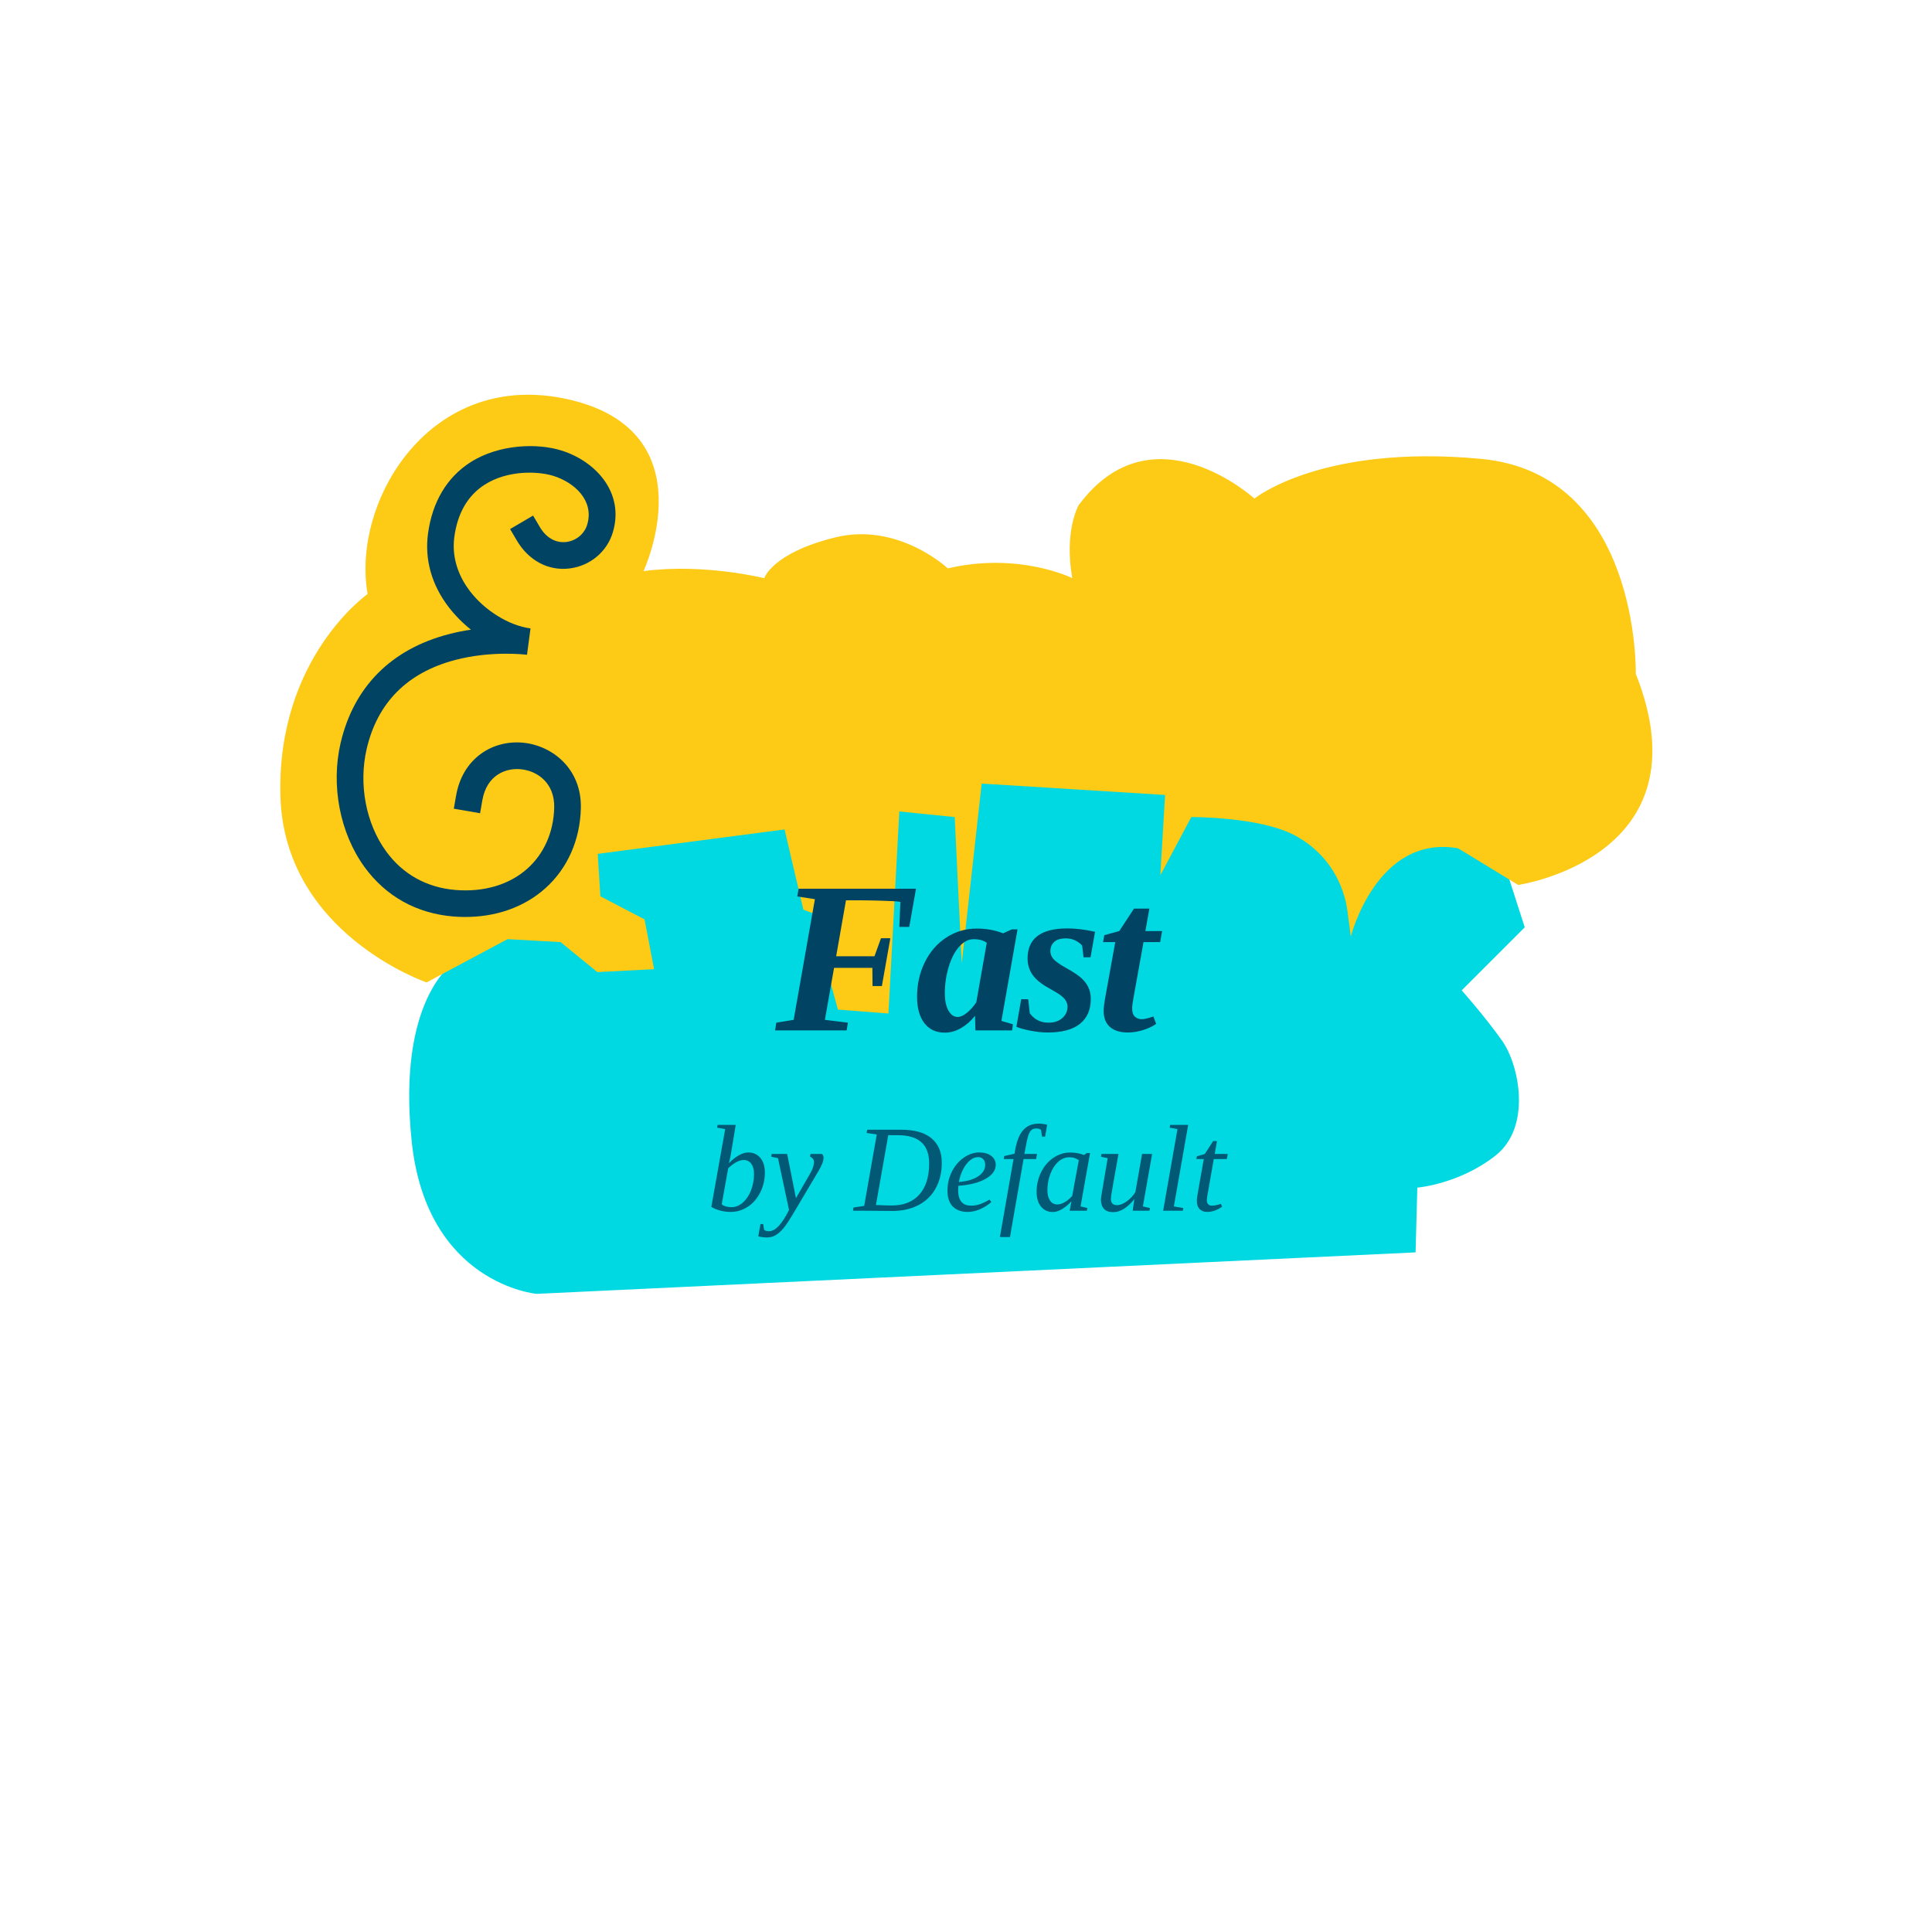
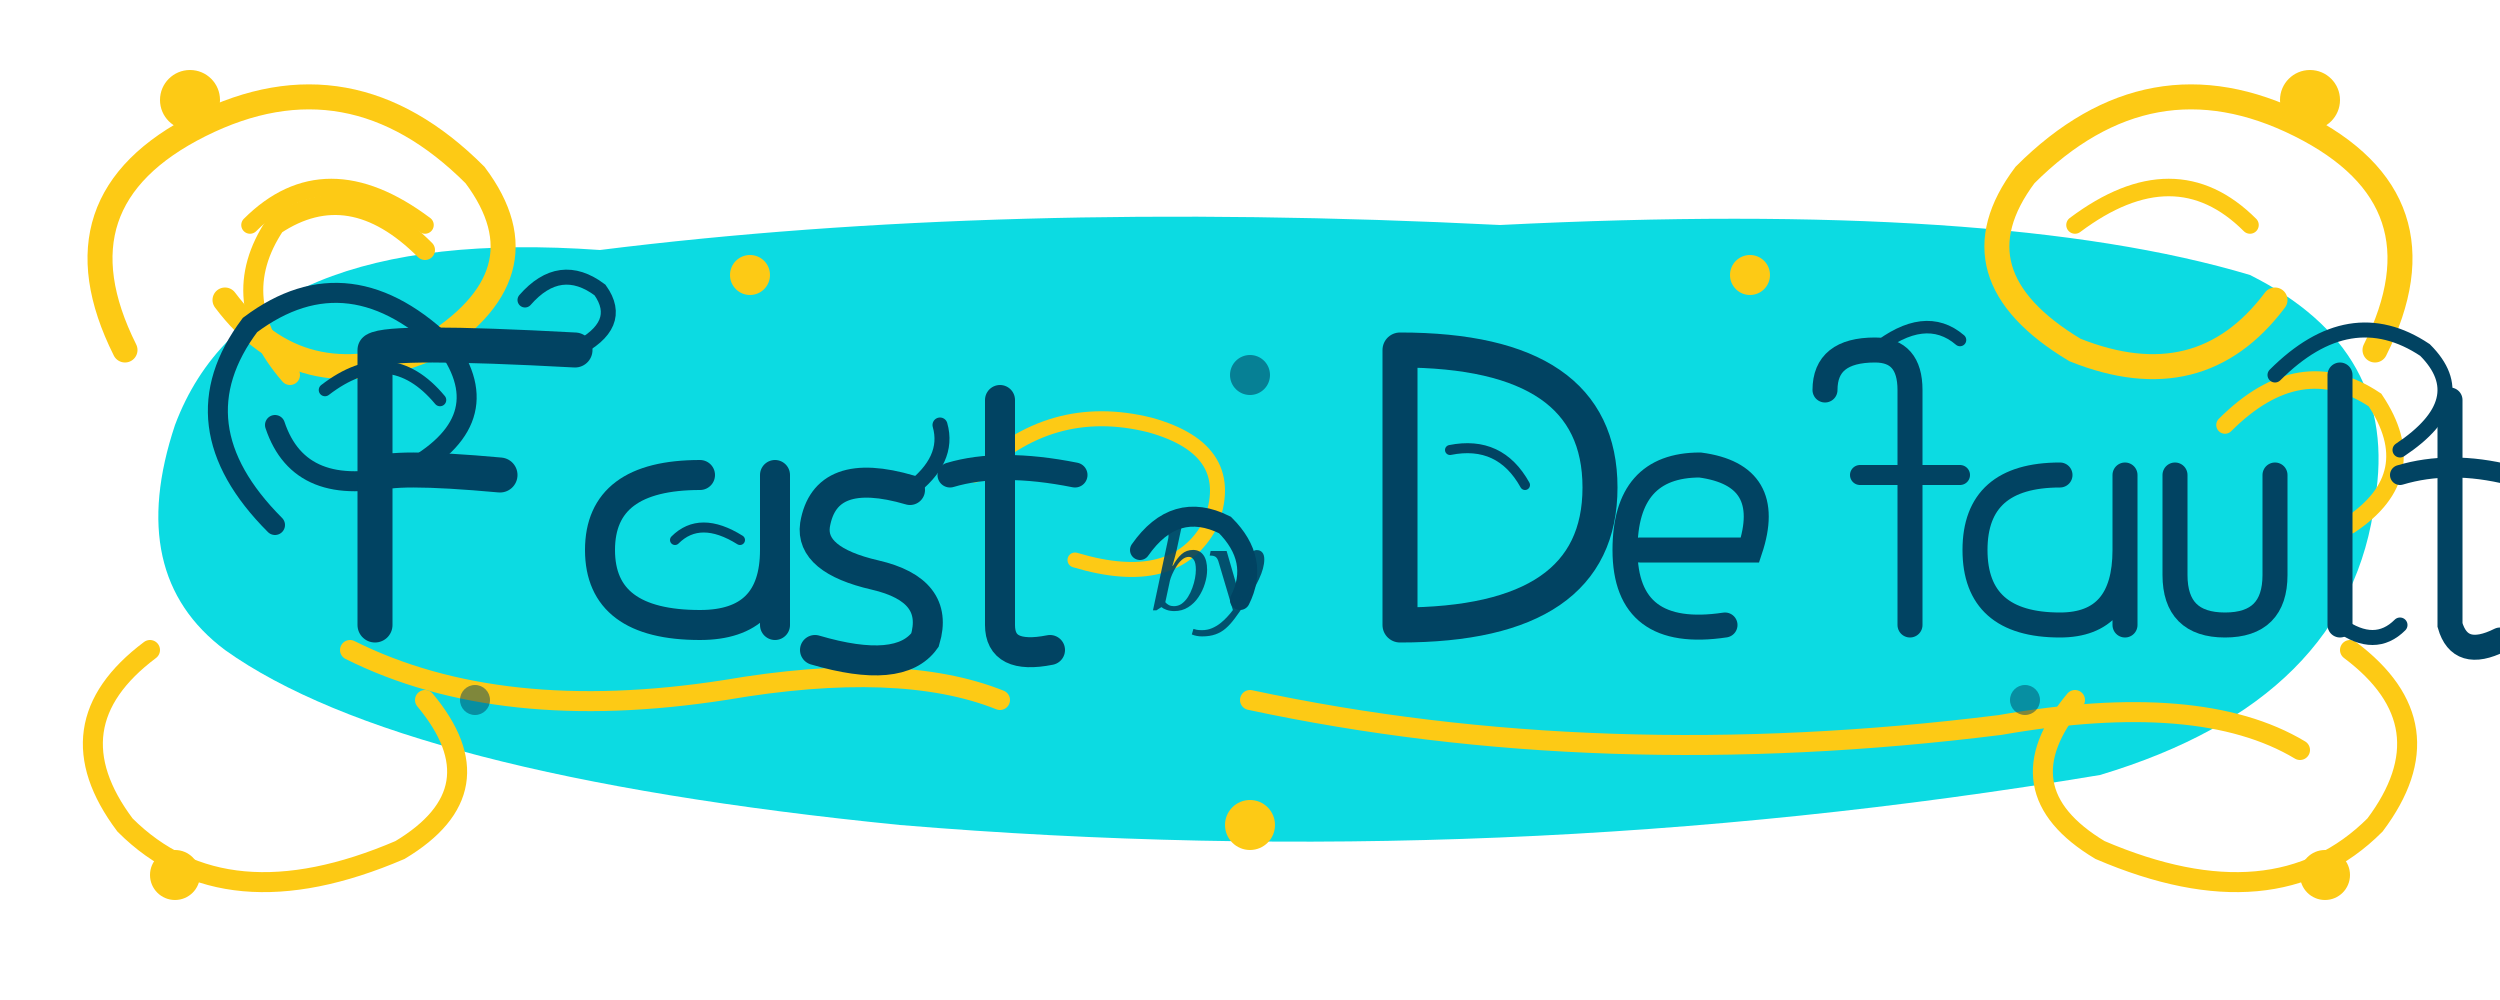
- <svg xmlns="http://www.w3.org/2000/svg" width="500" zoomAndPan="magnify" viewBox="0 0 375 375" height="500" preserveAspectRatio="xMidYMid meet" version="1.0">
+ <svg xmlns="http://www.w3.org/2000/svg" viewBox="0 0 500 200" preserveAspectRatio="xMidYMid meet">
  <defs>
-     <clipPath id="10d8f1c313">
-       <path d="M 48.074 70.316 L 327.074 70.316 L 327.074 281.066 L 48.074 281.066 Z M 48.074 70.316 " clip-rule="nonzero" />
+     <clipPath id="mainClip">
+       <path d="M 20 30 Q 60 10, 150 20 Q 250 5, 350 20 Q 440 10, 480 30 Q 495 80, 485 120 Q 475 160, 400 175 Q 250 195, 100 175 Q 25 160, 15 120 Q 5 80, 20 30 Z" />
    </clipPath>
  </defs>
-   <rect x="-37.5" width="450" fill="#ffffff" y="-37.5" height="450" fill-opacity="1" />
-   <rect x="-37.5" width="450" fill="#ffffff" y="-37.5" height="450" fill-opacity="1" />
-   <g clip-path="url(#10d8f1c313)">
-     <path fill="#ffffff" d="M 323.883 129.812 C 323.844 129.703 323.82 129.586 323.82 129.469 C 323.703 113.652 316.23 85.418 288.023 82.785 C 265.375 80.668 251.305 85.469 244.469 88.875 C 244.117 89.051 243.723 89.023 243.395 88.809 C 238.887 85.836 231.383 82.125 222.898 82.934 C 215.621 83.641 209.359 87.469 204.289 94.316 L 203.887 94.934 C 203.637 95.371 202.215 98.004 201.605 102.539 C 201.52 103.172 200.961 103.602 200.332 103.504 C 196.355 102.887 191.465 102.66 186.016 103.508 C 185.742 103.551 185.469 103.496 185.238 103.336 C 180.699 100.215 171.535 95.469 160.551 98.203 C 153.25 100.02 148.836 102.586 146.172 104.938 C 145.922 105.16 145.609 105.258 145.281 105.203 C 142.586 104.758 138.902 104.285 134.762 104.141 C 134.066 104.113 133.598 103.547 133.703 102.859 C 134.496 97.695 134.449 91.363 131.609 85.523 C 128.141 78.395 121.527 73.652 111.953 71.43 C 99.008 68.422 86.836 71.562 77.668 80.262 C 69.051 88.438 64.117 100.812 64.676 112.18 C 64.691 112.496 64.578 112.789 64.352 113.004 C 58.57 118.516 47.543 132.039 48.121 154.59 C 48.676 176.348 64.047 188.117 73.508 193.316 C 73.977 193.574 74.176 194.117 74.012 194.625 C 72.93 197.949 72.441 201.152 72.137 203.883 C 71.801 207.035 71.703 210.41 71.844 214.227 C 72.059 219.602 72.57 223.957 73.461 227.953 C 75.043 234.977 77.613 240.754 81.32 245.625 C 85.832 251.52 91.016 255.238 97.109 256.973 C 103.285 258.801 145.438 271.355 170.41 278.805 C 175.441 280.305 180.656 281.066 185.902 281.066 C 192.449 281.066 198.871 279.895 205 277.59 C 248.016 261.398 281.93 248.961 281.93 248.961 C 282.406 248.816 282.727 248.367 282.715 247.871 L 282.598 243.887 C 282.598 243.887 282.48 239.617 282.43 237.824 C 282.418 237.375 282.684 236.965 283.098 236.789 C 284.77 236.066 286.434 235.34 288.066 234.594 C 294.176 231.828 298.574 227.203 300.777 221.219 C 302.68 216.062 302.723 210.535 300.898 204.781 C 299.66 200.887 297.656 197.16 294.828 193.465 C 294.465 192.992 294.523 192.32 294.984 191.945 C 297.125 190.195 302.824 185.543 304.344 184.301 C 304.578 184.109 304.676 183.805 304.609 183.512 L 303.816 180.16 C 303.594 179.215 303.348 178.188 303.078 177.121 C 302.938 176.57 303.234 176.008 303.766 175.812 C 310.004 173.535 318.301 169.094 323.145 160.73 C 328.09 152.195 328.336 141.801 323.883 129.812 Z M 312.258 154.363 C 308.953 160.117 302.418 163.062 298.066 164.445 C 297.66 164.574 297.23 164.441 296.941 164.133 C 295.965 163.086 294.891 162.133 293.695 161.289 C 289.691 158.453 285.352 157.016 280.797 157.016 C 277.363 157.016 273.832 157.848 270.324 159.484 C 268.348 160.398 266.656 161.547 265.203 162.77 C 264.73 163.172 264.023 163.062 263.637 162.574 C 262.777 161.492 261.812 160.469 260.742 159.508 C 254.547 153.934 247.164 152.262 242.172 151.496 C 240.484 151.23 237.918 151.098 234.336 151.098 C 234.082 151.098 233.836 151.102 233.59 151.102 L 232.758 149.281 L 232.812 148.391 L 232.34 148.363 L 231.734 147.047 L 185.988 144.59 C 185.531 144.566 185.105 144.828 184.918 145.242 L 182.984 149.582 C 182.801 149.992 182.391 150.254 181.938 150.234 C 178.844 150.102 171.254 149.773 168.41 149.652 C 167.801 149.625 167.289 150.082 167.262 150.691 C 167.066 155.062 166.332 171.328 166.105 176.324 C 165.902 175.77 165.695 175.211 165.488 174.652 L 165.332 173.418 L 164.984 173.281 C 164.793 172.762 164.602 172.242 164.41 171.723 C 162.18 165.691 160.078 159.996 159.379 157.809 L 158.074 153.703 C 157.91 153.195 157.414 152.879 156.887 152.941 L 152.609 153.461 C 141.105 154.863 129.656 156.262 118.211 157.664 L 113.441 158.246 L 108.938 158.785 C 108.387 158.852 107.973 159.312 107.965 159.867 L 107.902 164.402 C 107.891 164.648 107.863 165.16 107.949 165.93 L 108.898 173.121 C 108.996 173.863 108.336 174.504 107.605 174.348 C 106.227 174.051 104.812 173.898 103.379 173.898 C 99.492 173.898 95.531 175.043 91.922 177.203 C 91.816 177.266 91.711 177.332 91.605 177.391 C 91.27 177.445 90.926 177.523 90.68 177.59 C 87.199 178.469 84.152 180.125 81.547 182.492 C 81.203 182.801 80.715 182.887 80.305 182.672 C 73.418 179.062 61.145 170.391 60.734 154.266 C 60.152 131.43 74.406 120.879 74.98 120.465 L 77.699 118.559 C 78.051 118.312 78.227 117.887 78.152 117.461 L 77.57 114.195 C 76.094 105.906 79.707 95.711 86.352 89.406 C 90.594 85.383 97.984 81.129 109.102 83.711 C 114.848 85.043 118.492 87.426 120.246 91 C 123.141 96.891 120.461 105.418 119.191 108.184 L 115.16 116.805 C 114.789 117.594 115.441 118.48 116.305 118.367 L 125.742 117.102 C 136.059 115.723 146.703 118.32 146.805 118.344 L 151.609 119.551 C 152.18 119.695 152.762 119.367 152.934 118.805 L 154.098 114.973 C 154.156 114.785 154.254 114.625 154.395 114.492 C 155.211 113.715 157.633 111.922 163.598 110.438 C 172.258 108.27 179.617 114.879 179.66 114.918 L 181.691 116.828 C 181.961 117.078 182.34 117.18 182.699 117.098 L 185.414 116.461 C 196.684 113.832 205.281 117.836 205.324 117.855 L 214.547 122.43 C 215.359 122.832 216.281 122.141 216.125 121.25 L 214.336 111.113 C 213.414 105.883 214.305 102.648 214.723 101.508 C 214.766 101.395 214.828 101.293 214.902 101.195 C 217.66 97.703 220.664 95.832 224.07 95.484 C 230.344 94.84 237.16 99.574 239.234 101.43 L 242.48 104.484 C 242.883 104.863 243.504 104.887 243.934 104.539 L 247.398 101.715 C 247.516 101.625 259.379 92.773 286.852 95.34 C 311.504 97.637 311.223 129.312 311.199 130.648 L 311.168 131.926 L 311.641 133.113 C 315.113 141.875 315.324 149.02 312.258 154.363 Z M 312.258 154.363 " fill-opacity="1" fill-rule="nonzero" />
-   </g>
-   <path fill="#00d9e1" d="M 92.219 183.707 L 115.969 151.48 L 257.422 146.254 L 292.781 170.137 L 295.953 179.992 L 283.715 192.227 C 283.715 192.227 288.184 197.246 291.535 201.969 C 294.887 206.695 297.344 218.715 290.289 224.285 C 283.234 229.852 275.102 230.516 275.102 230.516 L 274.762 243.086 L 104.156 251.137 C 104.156 251.137 82.82 249.254 79.91 221.539 C 77 193.82 88.125 186.809 88.125 186.809 Z M 92.219 183.707 " fill-opacity="1" fill-rule="nonzero" />
-   <path fill="#fdca15" d="M 294.676 171.766 C 294.676 171.766 331.641 166.422 317.504 130.789 C 317.504 130.789 318.375 91.949 287.438 89.062 C 256.5 86.176 243.48 96.773 243.48 96.773 C 243.48 96.773 223.688 78.723 209.359 98.066 C 209.359 98.066 206.508 103.039 208.125 112.211 C 208.125 112.211 197.797 107.086 183.977 110.324 C 183.977 110.324 174.328 101.27 162.074 104.32 C 149.82 107.367 148.34 112.23 148.34 112.23 C 148.34 112.23 136.625 109.289 124.906 110.855 C 124.906 110.855 137.543 83.844 110.527 77.57 C 83.512 71.297 68.164 97.371 71.355 115.301 C 71.355 115.301 53.742 127.637 54.426 154.43 C 55.109 181.227 82.797 190.684 82.797 190.684 L 98.52 182.289 L 108.816 182.863 L 115.941 188.684 L 126.957 188.121 L 125.105 178.449 L 116.535 173.973 L 116.016 165.734 L 152.285 161 L 155.93 176.559 L 159.555 177.953 L 161.203 190.719 L 162.637 195.961 L 172.445 196.719 L 174.555 157.5 L 185.309 158.594 L 186.672 186.945 L 190.543 152.094 L 226.141 154.301 L 225.219 169.891 L 231.23 158.59 C 231.23 158.59 244.613 158.516 251.371 162.172 C 258.133 165.824 260.898 171.953 261.547 176.871 C 262.195 181.785 262.195 181.785 262.195 181.785 C 262.195 181.785 267.211 161.91 283.008 164.652 L 294.676 171.766 " fill-opacity="1" fill-rule="nonzero" />
-   <path fill="#014362" d="M 89.961 177.98 C 96.133 178.062 101.723 176.117 105.859 172.406 C 110.156 168.562 112.594 163.035 112.742 156.887 C 112.938 149.285 107.277 144.738 101.586 144.164 C 98.637 143.875 95.742 144.605 93.43 146.254 C 90.836 148.105 89.145 150.918 88.527 154.426 L 88.086 156.965 L 93.184 157.848 L 93.625 155.312 C 94.484 150.422 98.184 149.02 101.086 149.309 C 104.395 149.625 107.699 152.074 107.57 156.77 C 107.461 161.488 105.609 165.688 102.391 168.57 C 98.898 171.723 93.93 173.199 88.395 172.742 C 82.84 172.281 78.195 169.699 74.965 165.277 C 71.02 159.867 69.578 152.246 71.168 145.367 C 73.262 136.387 79.02 130.586 88.27 128.121 C 95.266 126.266 101.816 127.035 102.246 127.086 C 102.27 127.086 102.27 127.086 102.293 127.086 L 102.973 121.965 C 102.949 121.965 102.926 121.965 102.906 121.965 C 98.781 121.41 94.098 118.512 91.219 114.75 C 89.5 112.504 87.574 108.848 88.18 104.246 C 88.809 99.582 90.809 96.156 94.082 94.07 C 98.617 91.18 104.516 91.461 107.391 92.363 C 111.527 93.645 115.363 97.168 113.98 101.824 C 113.434 103.633 111.852 104.949 109.918 105.199 C 107.871 105.441 106 104.375 104.781 102.293 L 103.469 100.074 L 99.008 102.691 L 100.316 104.91 C 102.605 108.797 106.414 110.848 110.551 110.336 C 114.531 109.844 117.84 107.098 118.957 103.297 C 121.238 95.637 115.645 89.523 108.953 87.438 C 104.41 86.016 96.957 86.141 91.324 89.719 C 86.77 92.633 83.91 97.402 83.078 103.566 C 82.398 108.594 83.785 113.562 87.133 117.895 C 88.359 119.477 89.816 120.949 91.41 122.219 C 90.023 122.426 88.59 122.703 87.109 123.09 C 75.922 126.004 68.672 133.309 66.117 144.188 C 64.191 152.469 65.973 161.707 70.766 168.309 C 74.914 173.992 80.863 177.293 87.961 177.887 C 88.621 177.941 89.301 177.973 89.961 177.98 Z M 89.961 177.98 " fill-opacity="1" fill-rule="nonzero" />
-   <text x="187.5" y="200" text-anchor="middle" font-family="Georgia, 'Times New Roman', serif" font-size="42" font-weight="bold" font-style="italic" fill="#014362" letter-spacing="-1">Fast</text>
-   <text x="187.5" y="235" text-anchor="middle" font-family="Georgia, 'Times New Roman', serif" font-size="24" font-style="italic" fill="#014362" opacity="0.85">by Default</text>
+   <rect x="0" y="0" width="500" height="200" fill="#ffffff" />
+   <path d="M 35 85 Q 50 45, 120 50 Q 200 40, 300 45 Q 400 40, 450 55 Q 480 70, 475 100 Q 470 140, 420 155 Q 300 175, 180 165 Q 80 155, 45 130 Q 25 115, 35 85 Z" fill="#00d9e1" opacity="0.95" />
+   <path d="M 25 70 Q 10 40, 40 25 Q 70 10, 95 35 Q 110 55, 85 70 Q 60 80, 45 60" fill="none" stroke="#fdca15" stroke-width="5" stroke-linecap="round" />
+   <path d="M 50 45 Q 65 30, 85 45" fill="none" stroke="#fdca15" stroke-width="3.5" stroke-linecap="round" />
+   <circle cx="38" cy="20" r="6" fill="#fdca15" />
+   <path d="M 475 70 Q 490 40, 460 25 Q 430 10, 405 35 Q 390 55, 415 70 Q 440 80, 455 60" fill="none" stroke="#fdca15" stroke-width="5" stroke-linecap="round" />
+   <path d="M 450 45 Q 435 30, 415 45" fill="none" stroke="#fdca15" stroke-width="3.5" stroke-linecap="round" />
+   <circle cx="462" cy="20" r="6" fill="#fdca15" />
+   <path d="M 30 130 Q 10 145, 25 165 Q 45 185, 80 170 Q 100 158, 85 140" fill="none" stroke="#fdca15" stroke-width="4" stroke-linecap="round" />
+   <circle cx="35" cy="175" r="5" fill="#fdca15" />
+   <path d="M 470 130 Q 490 145, 475 165 Q 455 185, 420 170 Q 400 158, 415 140" fill="none" stroke="#fdca15" stroke-width="4" stroke-linecap="round" />
+   <circle cx="465" cy="175" r="5" fill="#fdca15" />
+   <path d="M 58 75 Q 45 60, 55 45 Q 70 35, 85 50" fill="none" stroke="#fdca15" stroke-width="4" stroke-linecap="round" />
+   <path d="M 70 130 Q 100 145, 145 138 Q 180 132, 200 140" fill="none" stroke="#fdca15" stroke-width="4" stroke-linecap="round" />
+   <path d="M 195 95 Q 210 80, 230 85 Q 248 90, 242 105 Q 235 118, 215 112" fill="none" stroke="#fdca15" stroke-width="3" stroke-linecap="round" />
+   <path d="M 250 140 Q 320 155, 400 145 Q 440 138, 460 150" fill="none" stroke="#fdca15" stroke-width="4" stroke-linecap="round" />
+   <path d="M 445 85 Q 460 70, 475 80 Q 485 95, 470 105" fill="none" stroke="#fdca15" stroke-width="3.5" stroke-linecap="round" />
+   <path d="M 55 105 Q 35 85, 50 65 Q 70 50, 90 70 Q 100 85, 80 95 Q 60 100, 55 85" fill="none" stroke="#014362" stroke-width="4" stroke-linecap="round" />
+   <path d="M 65 78 Q 78 68, 88 80" fill="none" stroke="#014362" stroke-width="2.5" stroke-linecap="round" />
+   <path d="M 75 70 L 75 125 M 75 70 Q 78 68, 115 70 M 75 95 Q 78 93, 100 95" fill="none" stroke="#014362" stroke-width="7" stroke-linecap="round" stroke-linejoin="round" />
+   <path d="M 115 70 Q 125 65, 120 58 Q 112 52, 105 60" fill="none" stroke="#014362" stroke-width="3" stroke-linecap="round" />
+   <path d="M 140 95 Q 120 95, 120 110 Q 120 125, 140 125 Q 155 125, 155 110 L 155 95 L 155 125" fill="none" stroke="#014362" stroke-width="6" stroke-linecap="round" stroke-linejoin="round" />
+   <path d="M 135 108 Q 140 103, 148 108" fill="none" stroke="#014362" stroke-width="2" stroke-linecap="round" />
+   <path d="M 182 98 Q 165 93, 163 105 Q 162 112, 175 115 Q 188 118, 185 128 Q 180 135, 163 130" fill="none" stroke="#014362" stroke-width="6" stroke-linecap="round" />
+   <path d="M 182 98 Q 190 92, 188 85" fill="none" stroke="#014362" stroke-width="3" stroke-linecap="round" />
+   <path d="M 200 80 L 200 125 Q 200 132, 210 130" fill="none" stroke="#014362" stroke-width="6" stroke-linecap="round" />
+   <path d="M 190 95 Q 200 92, 215 95" fill="none" stroke="#014362" stroke-width="5" stroke-linecap="round" />
+   <path d="M 228 110 Q 235 100, 245 105 Q 252 112, 248 120" fill="none" stroke="#014362" stroke-width="4" stroke-linecap="round" />
+   <text x="230" y="122" font-family="Georgia, serif" font-size="22" font-style="italic" fill="#014362" opacity="0.9">by</text>
+   <path d="M 280 70 L 280 125 M 280 70 Q 320 70, 320 97.5 Q 320 125, 280 125" fill="none" stroke="#014362" stroke-width="7" stroke-linecap="round" stroke-linejoin="round" />
+   <path d="M 290 90 Q 300 88, 305 97" fill="none" stroke="#014362" stroke-width="2" stroke-linecap="round" />
+   <path d="M 328 110 L 350 110 Q 355 95, 340 93 Q 325 93, 325 110 Q 325 128, 345 125" fill="none" stroke="#014362" stroke-width="5" stroke-linecap="round" />
+   <path d="M 365 78 Q 365 70, 375 70 Q 382 70, 382 78 L 382 125" fill="none" stroke="#014362" stroke-width="5" stroke-linecap="round" />
+   <path d="M 372 95 L 392 95" fill="none" stroke="#014362" stroke-width="4" stroke-linecap="round" />
+   <path d="M 375 70 Q 385 62, 392 68" fill="none" stroke="#014362" stroke-width="2.5" stroke-linecap="round" />
+   <path d="M 412 95 Q 395 95, 395 110 Q 395 125, 412 125 Q 425 125, 425 110 L 425 95 L 425 125" fill="none" stroke="#014362" stroke-width="5" stroke-linecap="round" stroke-linejoin="round" />
+   <path d="M 435 95 L 435 115 Q 435 125, 445 125 Q 455 125, 455 115 L 455 95" fill="none" stroke="#014362" stroke-width="5" stroke-linecap="round" />
+   <path d="M 468 75 L 468 125" fill="none" stroke="#014362" stroke-width="5" stroke-linecap="round" />
+   <path d="M 468 125 Q 475 130, 480 125" fill="none" stroke="#014362" stroke-width="3" stroke-linecap="round" />
+   <path d="M 490 80 L 490 125 Q 492 132, 500 128" fill="none" stroke="#014362" stroke-width="5" stroke-linecap="round" />
+   <path d="M 480 95 Q 490 92, 502 95" fill="none" stroke="#014362" stroke-width="4" stroke-linecap="round" />
+   <path d="M 455 75 Q 470 60, 485 70 Q 495 80, 480 90" fill="none" stroke="#014362" stroke-width="3" stroke-linecap="round" />
+   <circle cx="250" cy="75" r="4" fill="#014362" opacity="0.6" />
+   <circle cx="95" cy="140" r="3" fill="#014362" opacity="0.5" />
+   <circle cx="405" cy="140" r="3" fill="#014362" opacity="0.5" />
+   <circle cx="150" cy="55" r="4" fill="#fdca15" />
+   <circle cx="350" cy="55" r="4" fill="#fdca15" />
+   <circle cx="250" cy="165" r="5" fill="#fdca15" />
</svg>
